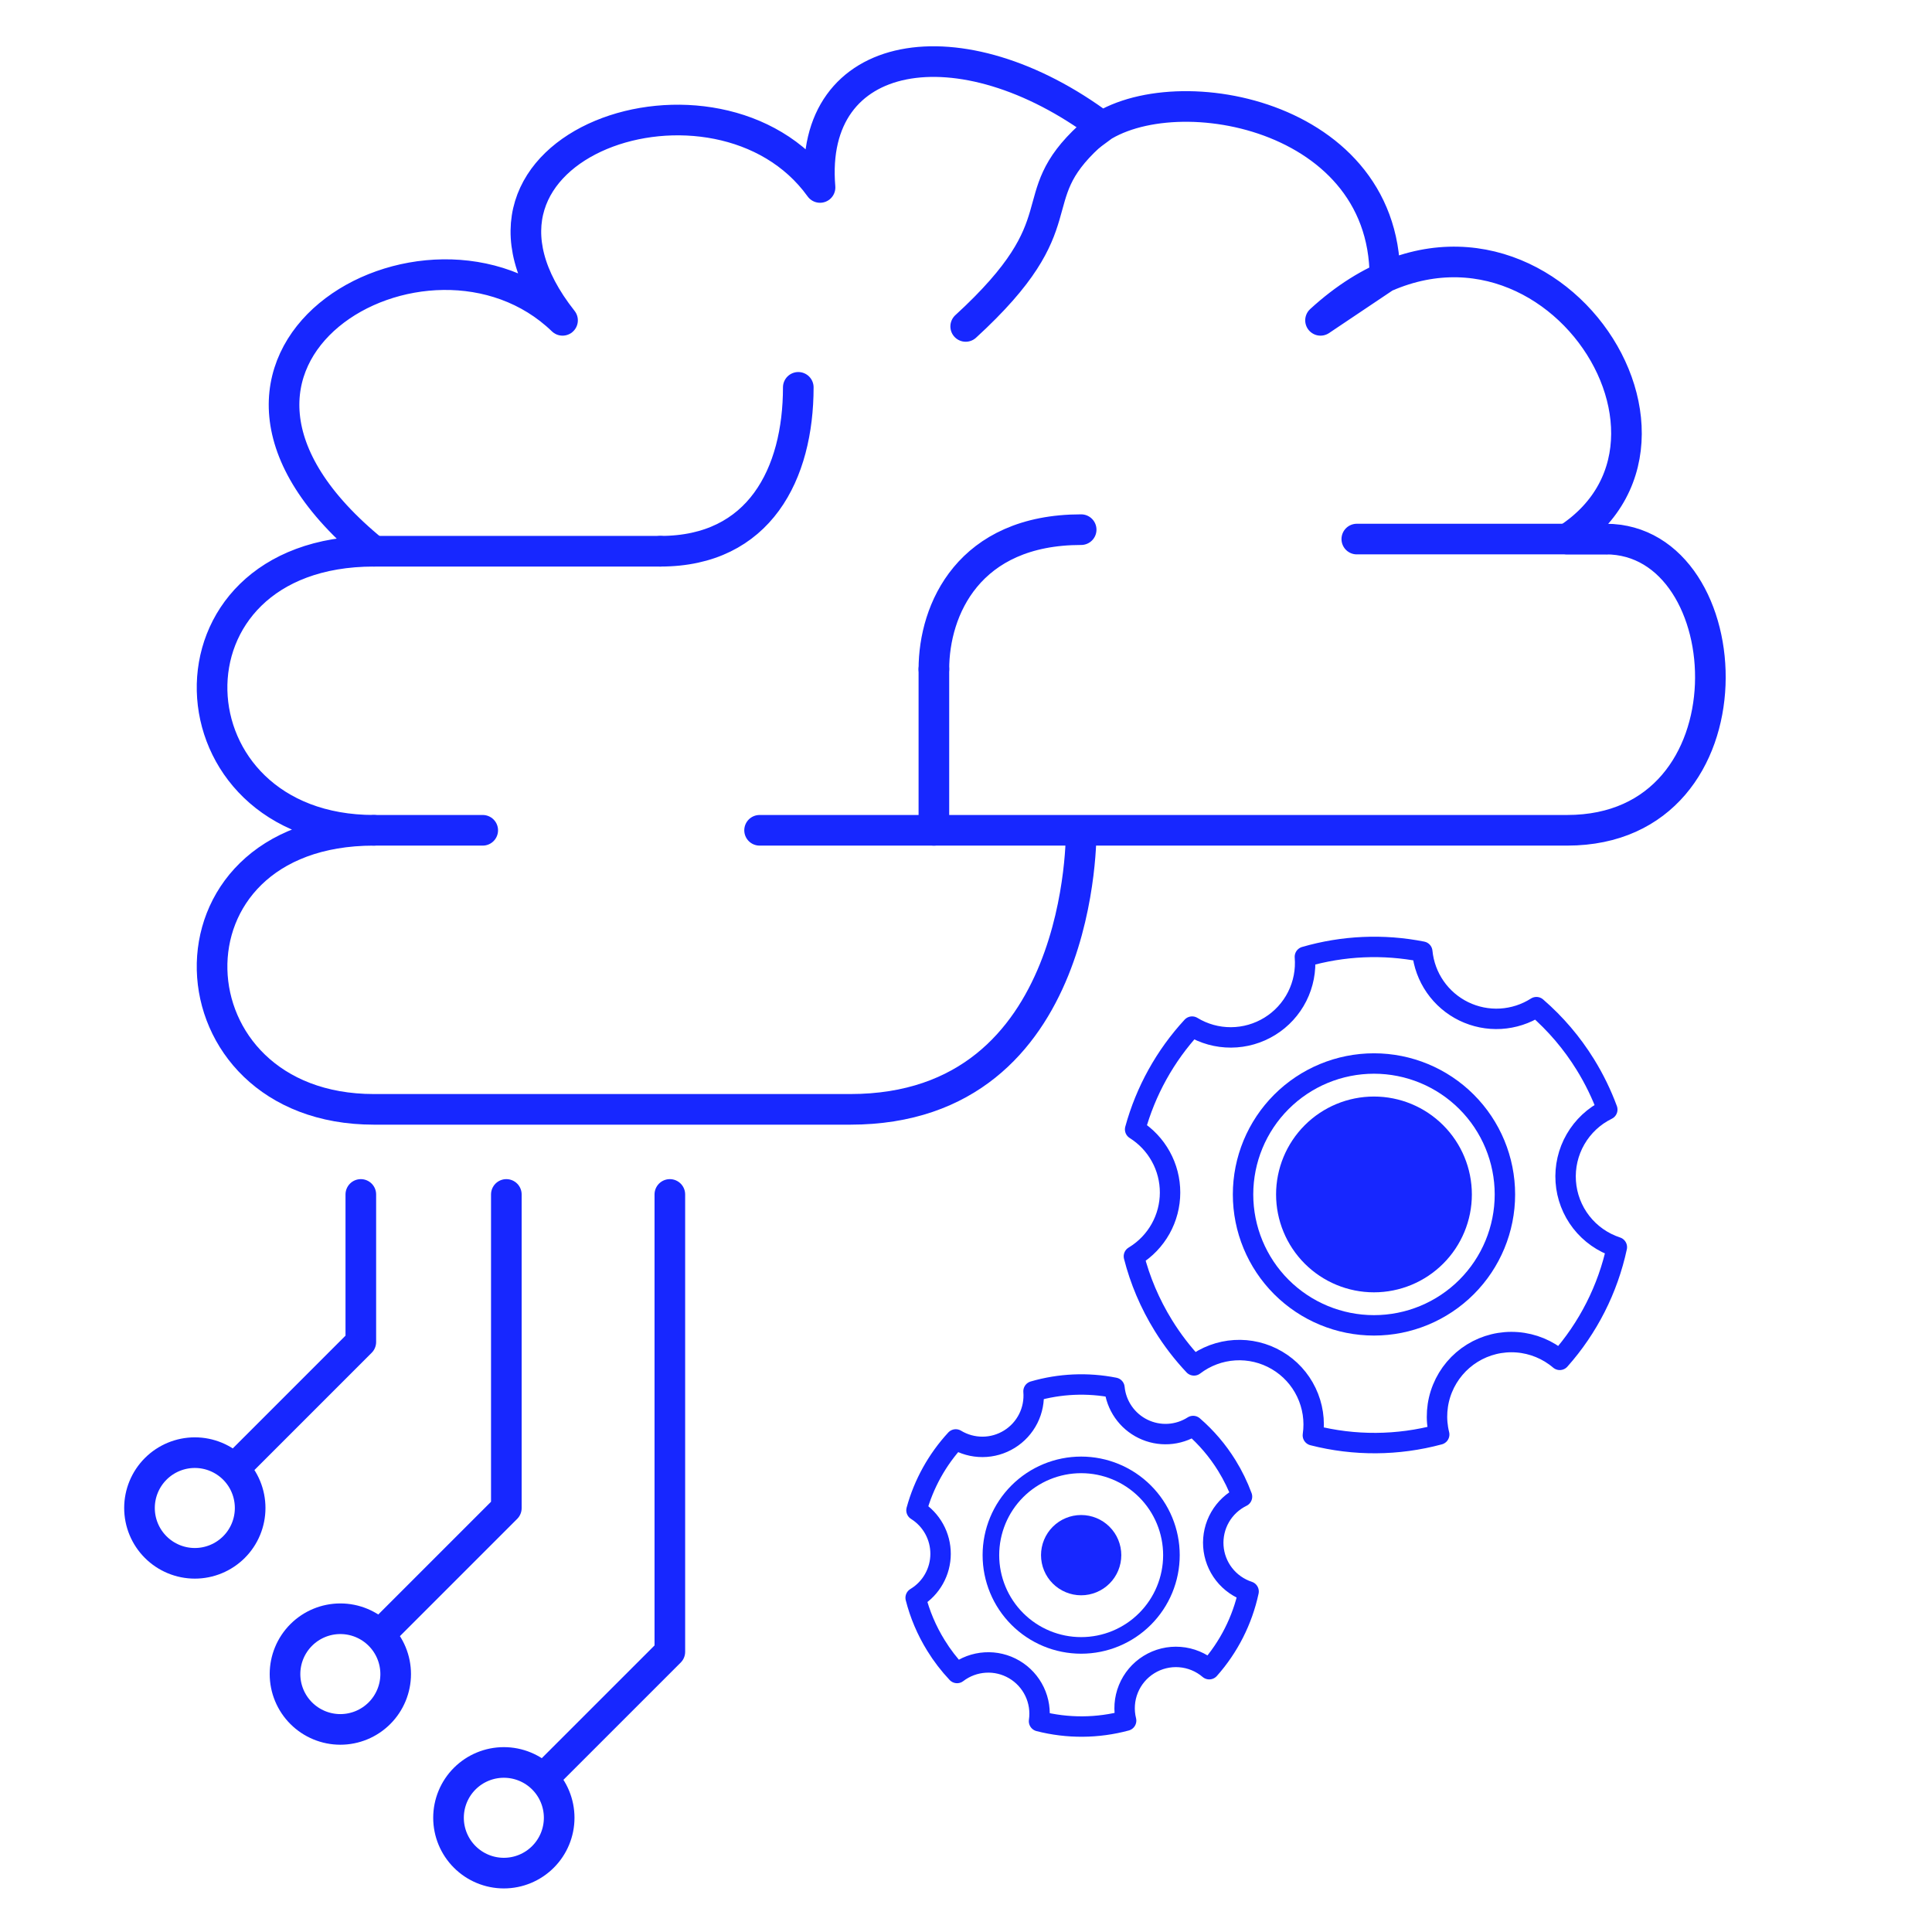
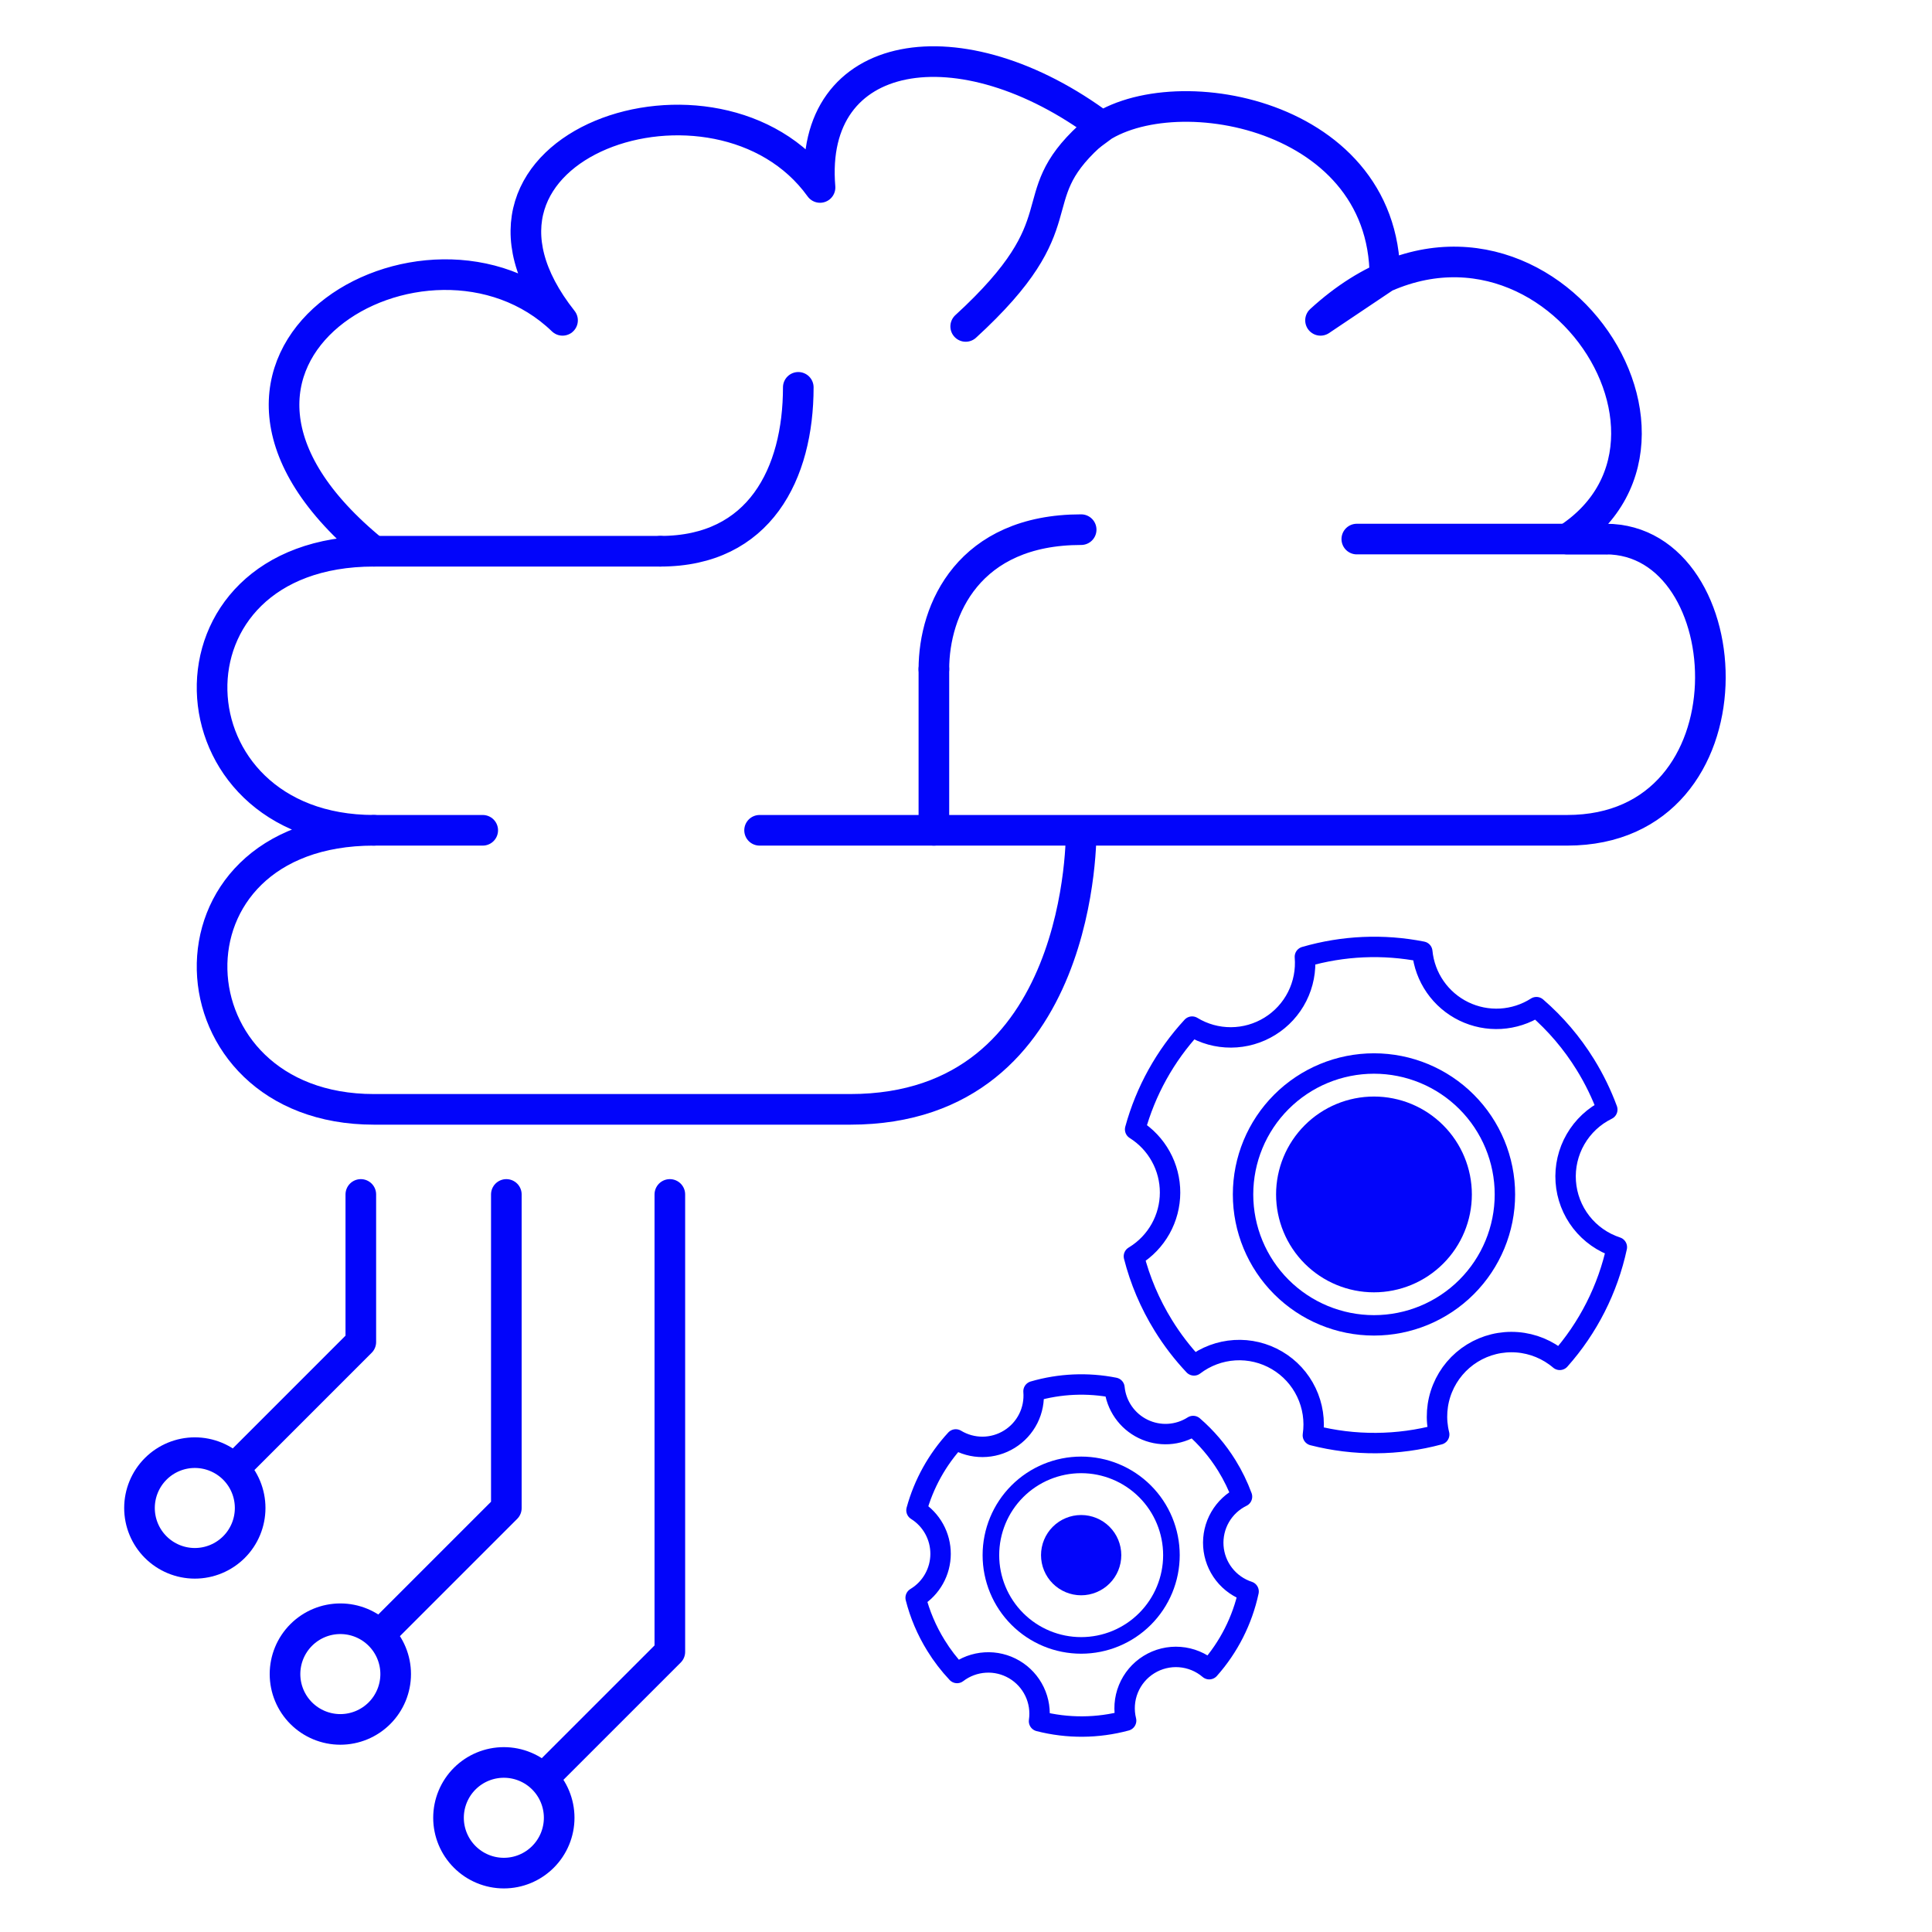
<svg xmlns="http://www.w3.org/2000/svg" width="100" height="100" viewBox="0 0 100 100" fill="none">
-   <path d="M12.11 76.028L18.676 69.461V61.824M12.11 76.028C11.572 75.491 10.844 75.189 10.084 75.189C9.325 75.189 8.596 75.491 8.059 76.028C7.522 76.565 7.22 77.294 7.22 78.053C7.22 78.813 7.522 79.541 8.059 80.078C8.596 80.615 9.325 80.917 10.084 80.917C10.844 80.917 11.572 80.615 12.11 80.078C12.647 79.541 12.948 78.813 12.948 78.053C12.948 77.294 12.647 76.565 12.11 76.028ZM19.641 84.625L26.208 78.058V61.824M19.641 84.625C19.104 84.088 18.376 83.786 17.616 83.786C16.857 83.786 16.128 84.088 15.591 84.625C15.054 85.162 14.752 85.89 14.752 86.65C14.752 87.409 15.054 88.138 15.591 88.675C16.128 89.212 16.857 89.514 17.616 89.514C18.376 89.514 19.104 89.212 19.641 88.675C20.178 88.138 20.48 87.409 20.48 86.65C20.48 85.89 20.178 85.162 19.641 84.625ZM28.104 92.062L34.671 85.496V61.824M28.104 92.062C27.567 91.526 26.839 91.224 26.079 91.224C25.32 91.224 24.591 91.526 24.054 92.062C23.517 92.599 23.215 93.328 23.215 94.088C23.215 94.847 23.517 95.575 24.054 96.112C24.591 96.65 25.32 96.952 26.079 96.952C26.839 96.952 27.567 96.65 28.104 96.112C28.641 95.575 28.943 94.847 28.943 94.088C28.943 93.328 28.641 92.599 28.104 92.062Z" stroke="#1727FF" stroke-width="1.585" stroke-linecap="round" stroke-linejoin="round" />
-   <path d="M34.185 28.532C39.316 28.532 41.319 24.521 41.319 20.049M48.338 34.637C48.338 31.548 50.141 27.415 55.961 27.415" stroke="#1727FF" stroke-width="1.585" stroke-linecap="round" stroke-linejoin="round" />
-   <path d="M55.961 42.976C55.961 42.976 56.206 57.42 44.008 57.42H19.354C8.531 57.42 7.841 42.976 19.354 42.976C8.531 42.976 7.841 28.532 19.354 28.532C7.091 18.558 22.171 9.873 29.117 16.581C21.909 7.467 37.188 2.394 42.445 9.703C41.826 2.394 49.724 1.076 57.049 6.556L56.399 7.036C59.964 3.77 71.682 5.547 71.682 14.346L68.35 16.581C78.66 7.137 89.686 22.342 81.114 27.902H83.118C90.25 27.902 91.063 42.976 81.114 42.976H39.316" stroke="#1727FF" stroke-width="1.585" stroke-linecap="round" stroke-linejoin="round" />
-   <path d="M56.397 7.038C52.771 10.361 55.974 11.409 49.984 16.896M19.356 28.532H34.185M19.356 42.976H24.986M48.338 42.976V34.637M83.118 27.902H70.228" stroke="#1727FF" stroke-width="1.585" stroke-linecap="round" stroke-linejoin="round" />
-   <path d="M77.894 61.824C77.894 63.621 77.18 65.345 75.909 66.616C74.638 67.886 72.915 68.6 71.117 68.6C69.32 68.6 67.596 67.886 66.325 66.616C65.054 65.345 64.34 63.621 64.34 61.824C64.34 60.026 65.054 58.303 66.325 57.032C67.596 55.761 69.32 55.047 71.117 55.047C72.915 55.047 74.638 55.761 75.909 57.032C77.18 58.303 77.894 60.026 77.894 61.824Z" stroke="#1727FF" stroke-width="1.057" />
-   <path d="M75.72 61.824C75.72 63.045 75.235 64.216 74.371 65.079C73.508 65.942 72.337 66.427 71.116 66.427C69.895 66.427 68.724 65.942 67.861 65.079C66.998 64.216 66.513 63.045 66.513 61.824C66.513 60.603 66.998 59.432 67.861 58.569C68.724 57.705 69.895 57.22 71.116 57.22C72.337 57.22 73.508 57.705 74.371 58.569C75.235 59.432 75.72 60.603 75.72 61.824Z" fill="#1727FF" stroke="#1727FF" stroke-width="0.927" />
-   <path d="M74.493 74.249C72.353 74.827 70.101 74.842 67.954 74.292C68.066 73.534 67.948 72.759 67.617 72.068C67.287 71.376 66.757 70.799 66.096 70.411C65.435 70.022 64.674 69.839 63.909 69.886C63.144 69.933 62.41 70.207 61.801 70.673C61.205 70.041 60.675 69.35 60.218 68.611C59.512 67.47 59.005 66.261 58.691 65.026L58.737 64.998C59.294 64.653 59.753 64.173 60.073 63.601C60.392 63.03 60.561 62.386 60.562 61.732C60.564 61.077 60.399 60.433 60.082 59.86C59.766 59.287 59.309 58.804 58.754 58.456C59.297 56.473 60.308 54.649 61.703 53.137C62.31 53.506 63.008 53.7 63.719 53.696C64.429 53.693 65.125 53.493 65.729 53.119C66.334 52.745 66.823 52.212 67.143 51.577C67.462 50.942 67.6 50.232 67.541 49.523C69.516 48.949 71.6 48.857 73.617 49.256C73.681 49.912 73.912 50.541 74.288 51.082C74.665 51.624 75.173 52.059 75.766 52.348C76.359 52.636 77.016 52.768 77.674 52.73C78.332 52.691 78.97 52.485 79.525 52.13C80.514 52.984 81.366 53.984 82.053 55.096C82.519 55.849 82.898 56.632 83.193 57.432C82.504 57.769 81.932 58.304 81.549 58.968C81.166 59.632 80.99 60.395 81.043 61.16C81.096 61.925 81.376 62.656 81.847 63.261C82.319 63.865 82.96 64.315 83.688 64.553C83.223 66.72 82.205 68.73 80.733 70.386C80.112 69.857 79.339 69.538 78.525 69.476C77.711 69.414 76.898 69.612 76.204 70.042C75.51 70.472 74.971 71.111 74.663 71.867C74.355 72.623 74.296 73.457 74.493 74.249Z" stroke="#1727FF" stroke-width="1.057" stroke-linejoin="round" />
-   <path d="M60.633 80.494C60.633 81.733 60.141 82.921 59.264 83.797C58.388 84.674 57.2 85.166 55.961 85.166C54.721 85.166 53.533 84.674 52.657 83.797C51.781 82.921 51.289 81.733 51.289 80.494C51.289 79.255 51.781 78.066 52.657 77.19C53.533 76.314 54.721 75.822 55.961 75.822C57.2 75.822 58.388 76.314 59.264 77.19C60.141 78.066 60.633 79.255 60.633 80.494Z" stroke="#1727FF" stroke-width="0.859" />
-   <path d="M57.746 80.494C57.746 80.968 57.558 81.422 57.223 81.757C56.888 82.091 56.434 82.28 55.96 82.28C55.487 82.28 55.033 82.091 54.698 81.757C54.363 81.422 54.175 80.968 54.175 80.494C54.175 80.021 54.363 79.567 54.698 79.232C55.033 78.897 55.487 78.709 55.96 78.709C56.434 78.709 56.888 78.897 57.223 79.232C57.558 79.567 57.746 80.021 57.746 80.494Z" fill="#1727FF" stroke="#1727FF" stroke-width="0.584" />
-   <path d="M58.288 89.059C56.813 89.458 55.26 89.468 53.78 89.089C53.857 88.566 53.776 88.032 53.548 87.556C53.32 87.079 52.955 86.681 52.499 86.413C52.044 86.145 51.519 86.019 50.991 86.052C50.464 86.084 49.958 86.272 49.538 86.594C49.127 86.158 48.761 85.682 48.447 85.172C47.96 84.386 47.611 83.552 47.394 82.701L47.425 82.681C47.809 82.444 48.126 82.113 48.346 81.719C48.567 81.325 48.683 80.881 48.684 80.43C48.685 79.978 48.571 79.534 48.353 79.139C48.135 78.744 47.82 78.411 47.437 78.172C47.811 76.804 48.509 75.547 49.47 74.505C49.889 74.759 50.37 74.892 50.86 74.89C51.35 74.888 51.83 74.75 52.246 74.492C52.663 74.234 53 73.867 53.221 73.429C53.441 72.992 53.536 72.501 53.495 72.013C54.857 71.617 56.293 71.554 57.684 71.829C57.728 72.281 57.887 72.715 58.147 73.088C58.406 73.461 58.757 73.762 59.166 73.96C59.575 74.159 60.027 74.25 60.481 74.224C60.935 74.197 61.374 74.055 61.757 73.81C62.439 74.399 63.026 75.088 63.5 75.855C63.821 76.374 64.082 76.914 64.286 77.466C63.811 77.698 63.416 78.067 63.152 78.524C62.888 78.982 62.767 79.508 62.803 80.035C62.84 80.563 63.033 81.067 63.358 81.484C63.683 81.9 64.125 82.211 64.627 82.375C64.306 83.869 63.605 85.254 62.59 86.397C62.162 86.031 61.629 85.812 61.068 85.769C60.506 85.726 59.946 85.863 59.468 86.159C58.989 86.455 58.617 86.896 58.405 87.417C58.193 87.938 58.152 88.513 58.288 89.059Z" stroke="#1727FF" stroke-width="1.057" stroke-linejoin="round" />
+   <path d="M12.11 76.028L18.676 69.461V61.824M12.11 76.028C11.572 75.491 10.844 75.189 10.084 75.189C9.325 75.189 8.596 75.491 8.059 76.028C7.522 76.565 7.22 77.294 7.22 78.053C7.22 78.813 7.522 79.541 8.059 80.078C8.596 80.615 9.325 80.917 10.084 80.917C10.844 80.917 11.572 80.615 12.11 80.078C12.647 79.541 12.948 78.813 12.948 78.053C12.948 77.294 12.647 76.565 12.11 76.028ZM19.641 84.625L26.208 78.058V61.824M19.641 84.625C19.104 84.088 18.376 83.786 17.616 83.786C16.857 83.786 16.128 84.088 15.591 84.625C15.054 85.162 14.752 85.89 14.752 86.65C14.752 87.409 15.054 88.138 15.591 88.675C16.128 89.212 16.857 89.514 17.616 89.514C18.376 89.514 19.104 89.212 19.641 88.675C20.178 88.138 20.48 87.409 20.48 86.65C20.48 85.89 20.178 85.162 19.641 84.625ZM28.104 92.062L34.671 85.496V61.824M28.104 92.062C27.567 91.526 26.839 91.224 26.079 91.224C25.32 91.224 24.591 91.526 24.054 92.062C23.517 92.599 23.215 93.328 23.215 94.088C23.215 94.847 23.517 95.575 24.054 96.112C24.591 96.65 25.32 96.952 26.079 96.952C26.839 96.952 27.567 96.65 28.104 96.112C28.641 95.575 28.943 94.847 28.943 94.088C28.943 93.328 28.641 92.599 28.104 92.062Z" stroke="#0205FA" stroke-width="1.585" stroke-linecap="round" stroke-linejoin="round" />
+   <path d="M34.185 28.532C39.316 28.532 41.319 24.521 41.319 20.049M48.338 34.637C48.338 31.548 50.141 27.415 55.961 27.415" stroke="#0205FA" stroke-width="1.585" stroke-linecap="round" stroke-linejoin="round" />
+   <path d="M55.961 42.976C55.961 42.976 56.206 57.42 44.008 57.42H19.354C8.531 57.42 7.841 42.976 19.354 42.976C8.531 42.976 7.841 28.532 19.354 28.532C7.091 18.558 22.171 9.873 29.117 16.581C21.909 7.467 37.188 2.394 42.445 9.703C41.826 2.394 49.724 1.076 57.049 6.556L56.399 7.036C59.964 3.77 71.682 5.547 71.682 14.346L68.35 16.581C78.66 7.137 89.686 22.342 81.114 27.902H83.118C90.25 27.902 91.063 42.976 81.114 42.976H39.316" stroke="#0205FA" stroke-width="1.585" stroke-linecap="round" stroke-linejoin="round" />
+   <path d="M56.397 7.038C52.771 10.361 55.974 11.409 49.984 16.896M19.356 28.532H34.185M19.356 42.976H24.986M48.338 42.976V34.637M83.118 27.902H70.228" stroke="#0205FA" stroke-width="1.585" stroke-linecap="round" stroke-linejoin="round" />
+   <path d="M77.894 61.824C77.894 63.621 77.18 65.345 75.909 66.616C74.638 67.886 72.915 68.6 71.117 68.6C69.32 68.6 67.596 67.886 66.325 66.616C65.054 65.345 64.34 63.621 64.34 61.824C64.34 60.026 65.054 58.303 66.325 57.032C67.596 55.761 69.32 55.047 71.117 55.047C72.915 55.047 74.638 55.761 75.909 57.032C77.18 58.303 77.894 60.026 77.894 61.824Z" stroke="#0205FA" stroke-width="1.057" />
+   <path d="M75.72 61.824C75.72 63.045 75.235 64.216 74.371 65.079C73.508 65.942 72.337 66.427 71.116 66.427C69.895 66.427 68.724 65.942 67.861 65.079C66.998 64.216 66.513 63.045 66.513 61.824C66.513 60.603 66.998 59.432 67.861 58.569C68.724 57.705 69.895 57.22 71.116 57.22C72.337 57.22 73.508 57.705 74.371 58.569C75.235 59.432 75.72 60.603 75.72 61.824Z" fill="#0205FA" stroke="#0205FA" stroke-width="0.927" />
+   <path d="M74.493 74.249C72.353 74.827 70.101 74.842 67.954 74.292C68.066 73.534 67.948 72.759 67.617 72.068C67.287 71.376 66.757 70.799 66.096 70.411C65.435 70.022 64.674 69.839 63.909 69.886C63.144 69.933 62.41 70.207 61.801 70.673C61.205 70.041 60.675 69.35 60.218 68.611C59.512 67.47 59.005 66.261 58.691 65.026L58.737 64.998C59.294 64.653 59.753 64.173 60.073 63.601C60.392 63.03 60.561 62.386 60.562 61.732C60.564 61.077 60.399 60.433 60.082 59.86C59.766 59.287 59.309 58.804 58.754 58.456C59.297 56.473 60.308 54.649 61.703 53.137C62.31 53.506 63.008 53.7 63.719 53.696C64.429 53.693 65.125 53.493 65.729 53.119C66.334 52.745 66.823 52.212 67.143 51.577C67.462 50.942 67.6 50.232 67.541 49.523C69.516 48.949 71.6 48.857 73.617 49.256C73.681 49.912 73.912 50.541 74.288 51.082C74.665 51.624 75.173 52.059 75.766 52.348C76.359 52.636 77.016 52.768 77.674 52.73C78.332 52.691 78.97 52.485 79.525 52.13C80.514 52.984 81.366 53.984 82.053 55.096C82.519 55.849 82.898 56.632 83.193 57.432C82.504 57.769 81.932 58.304 81.549 58.968C81.166 59.632 80.99 60.395 81.043 61.16C81.096 61.925 81.376 62.656 81.847 63.261C82.319 63.865 82.96 64.315 83.688 64.553C83.223 66.72 82.205 68.73 80.733 70.386C80.112 69.857 79.339 69.538 78.525 69.476C77.711 69.414 76.898 69.612 76.204 70.042C75.51 70.472 74.971 71.111 74.663 71.867C74.355 72.623 74.296 73.457 74.493 74.249Z" stroke="#0205FA" stroke-width="1.057" stroke-linejoin="round" />
+   <path d="M60.633 80.494C60.633 81.733 60.141 82.921 59.264 83.797C58.388 84.674 57.2 85.166 55.961 85.166C54.721 85.166 53.533 84.674 52.657 83.797C51.781 82.921 51.289 81.733 51.289 80.494C51.289 79.255 51.781 78.066 52.657 77.19C53.533 76.314 54.721 75.822 55.961 75.822C57.2 75.822 58.388 76.314 59.264 77.19C60.141 78.066 60.633 79.255 60.633 80.494Z" stroke="#0205FA" stroke-width="0.859" />
+   <path d="M57.746 80.494C57.746 80.968 57.558 81.422 57.223 81.757C56.888 82.091 56.434 82.28 55.96 82.28C55.487 82.28 55.033 82.091 54.698 81.757C54.363 81.422 54.175 80.968 54.175 80.494C54.175 80.021 54.363 79.567 54.698 79.232C55.033 78.897 55.487 78.709 55.96 78.709C56.434 78.709 56.888 78.897 57.223 79.232C57.558 79.567 57.746 80.021 57.746 80.494Z" fill="#0205FA" stroke="#0205FA" stroke-width="0.584" />
+   <path d="M58.288 89.059C56.813 89.458 55.26 89.468 53.78 89.089C53.857 88.566 53.776 88.032 53.548 87.556C53.32 87.079 52.955 86.681 52.499 86.413C52.044 86.145 51.519 86.019 50.991 86.052C50.464 86.084 49.958 86.272 49.538 86.594C49.127 86.158 48.761 85.682 48.447 85.172C47.96 84.386 47.611 83.552 47.394 82.701L47.425 82.681C47.809 82.444 48.126 82.113 48.346 81.719C48.567 81.325 48.683 80.881 48.684 80.43C48.685 79.978 48.571 79.534 48.353 79.139C48.135 78.744 47.82 78.411 47.437 78.172C47.811 76.804 48.509 75.547 49.47 74.505C49.889 74.759 50.37 74.892 50.86 74.89C51.35 74.888 51.83 74.75 52.246 74.492C52.663 74.234 53 73.867 53.221 73.429C53.441 72.992 53.536 72.501 53.495 72.013C54.857 71.617 56.293 71.554 57.684 71.829C57.728 72.281 57.887 72.715 58.147 73.088C58.406 73.461 58.757 73.762 59.166 73.96C59.575 74.159 60.027 74.25 60.481 74.224C60.935 74.197 61.374 74.055 61.757 73.81C62.439 74.399 63.026 75.088 63.5 75.855C63.821 76.374 64.082 76.914 64.286 77.466C63.811 77.698 63.416 78.067 63.152 78.524C62.888 78.982 62.767 79.508 62.803 80.035C62.84 80.563 63.033 81.067 63.358 81.484C63.683 81.9 64.125 82.211 64.627 82.375C64.306 83.869 63.605 85.254 62.59 86.397C62.162 86.031 61.629 85.812 61.068 85.769C60.506 85.726 59.946 85.863 59.468 86.159C58.989 86.455 58.617 86.896 58.405 87.417C58.193 87.938 58.152 88.513 58.288 89.059Z" stroke="#0205FA" stroke-width="1.057" stroke-linejoin="round" />
</svg>
